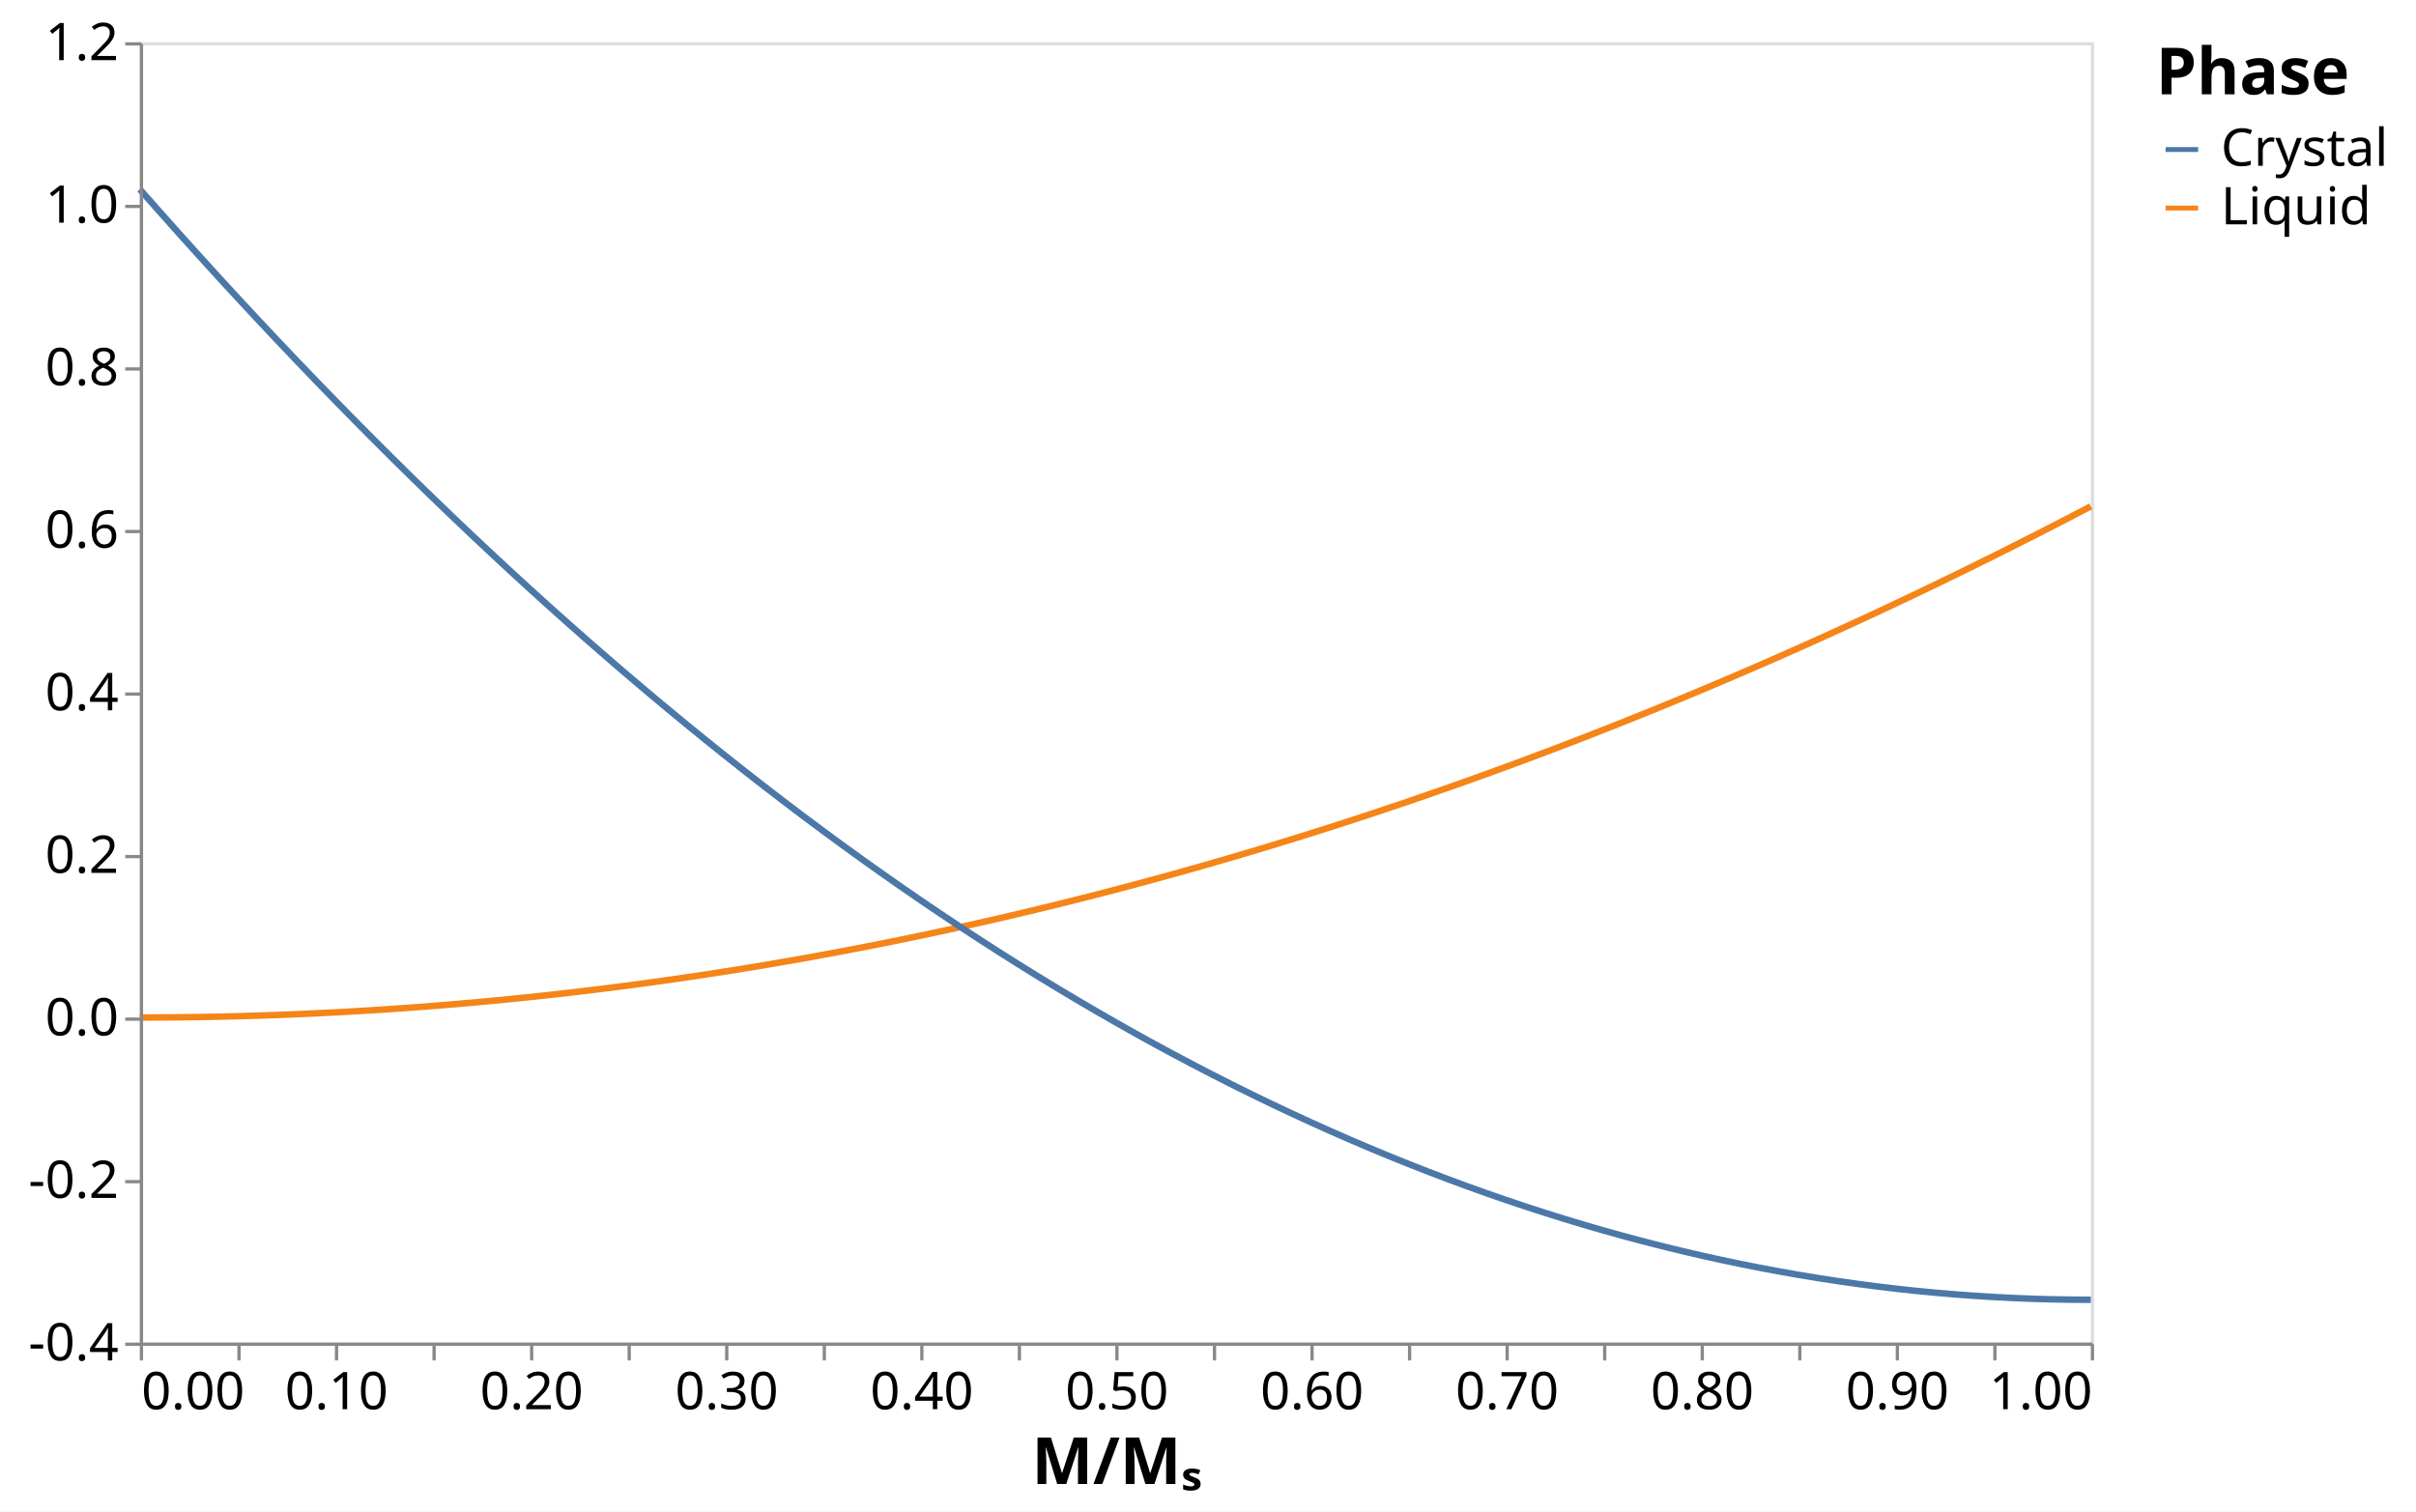
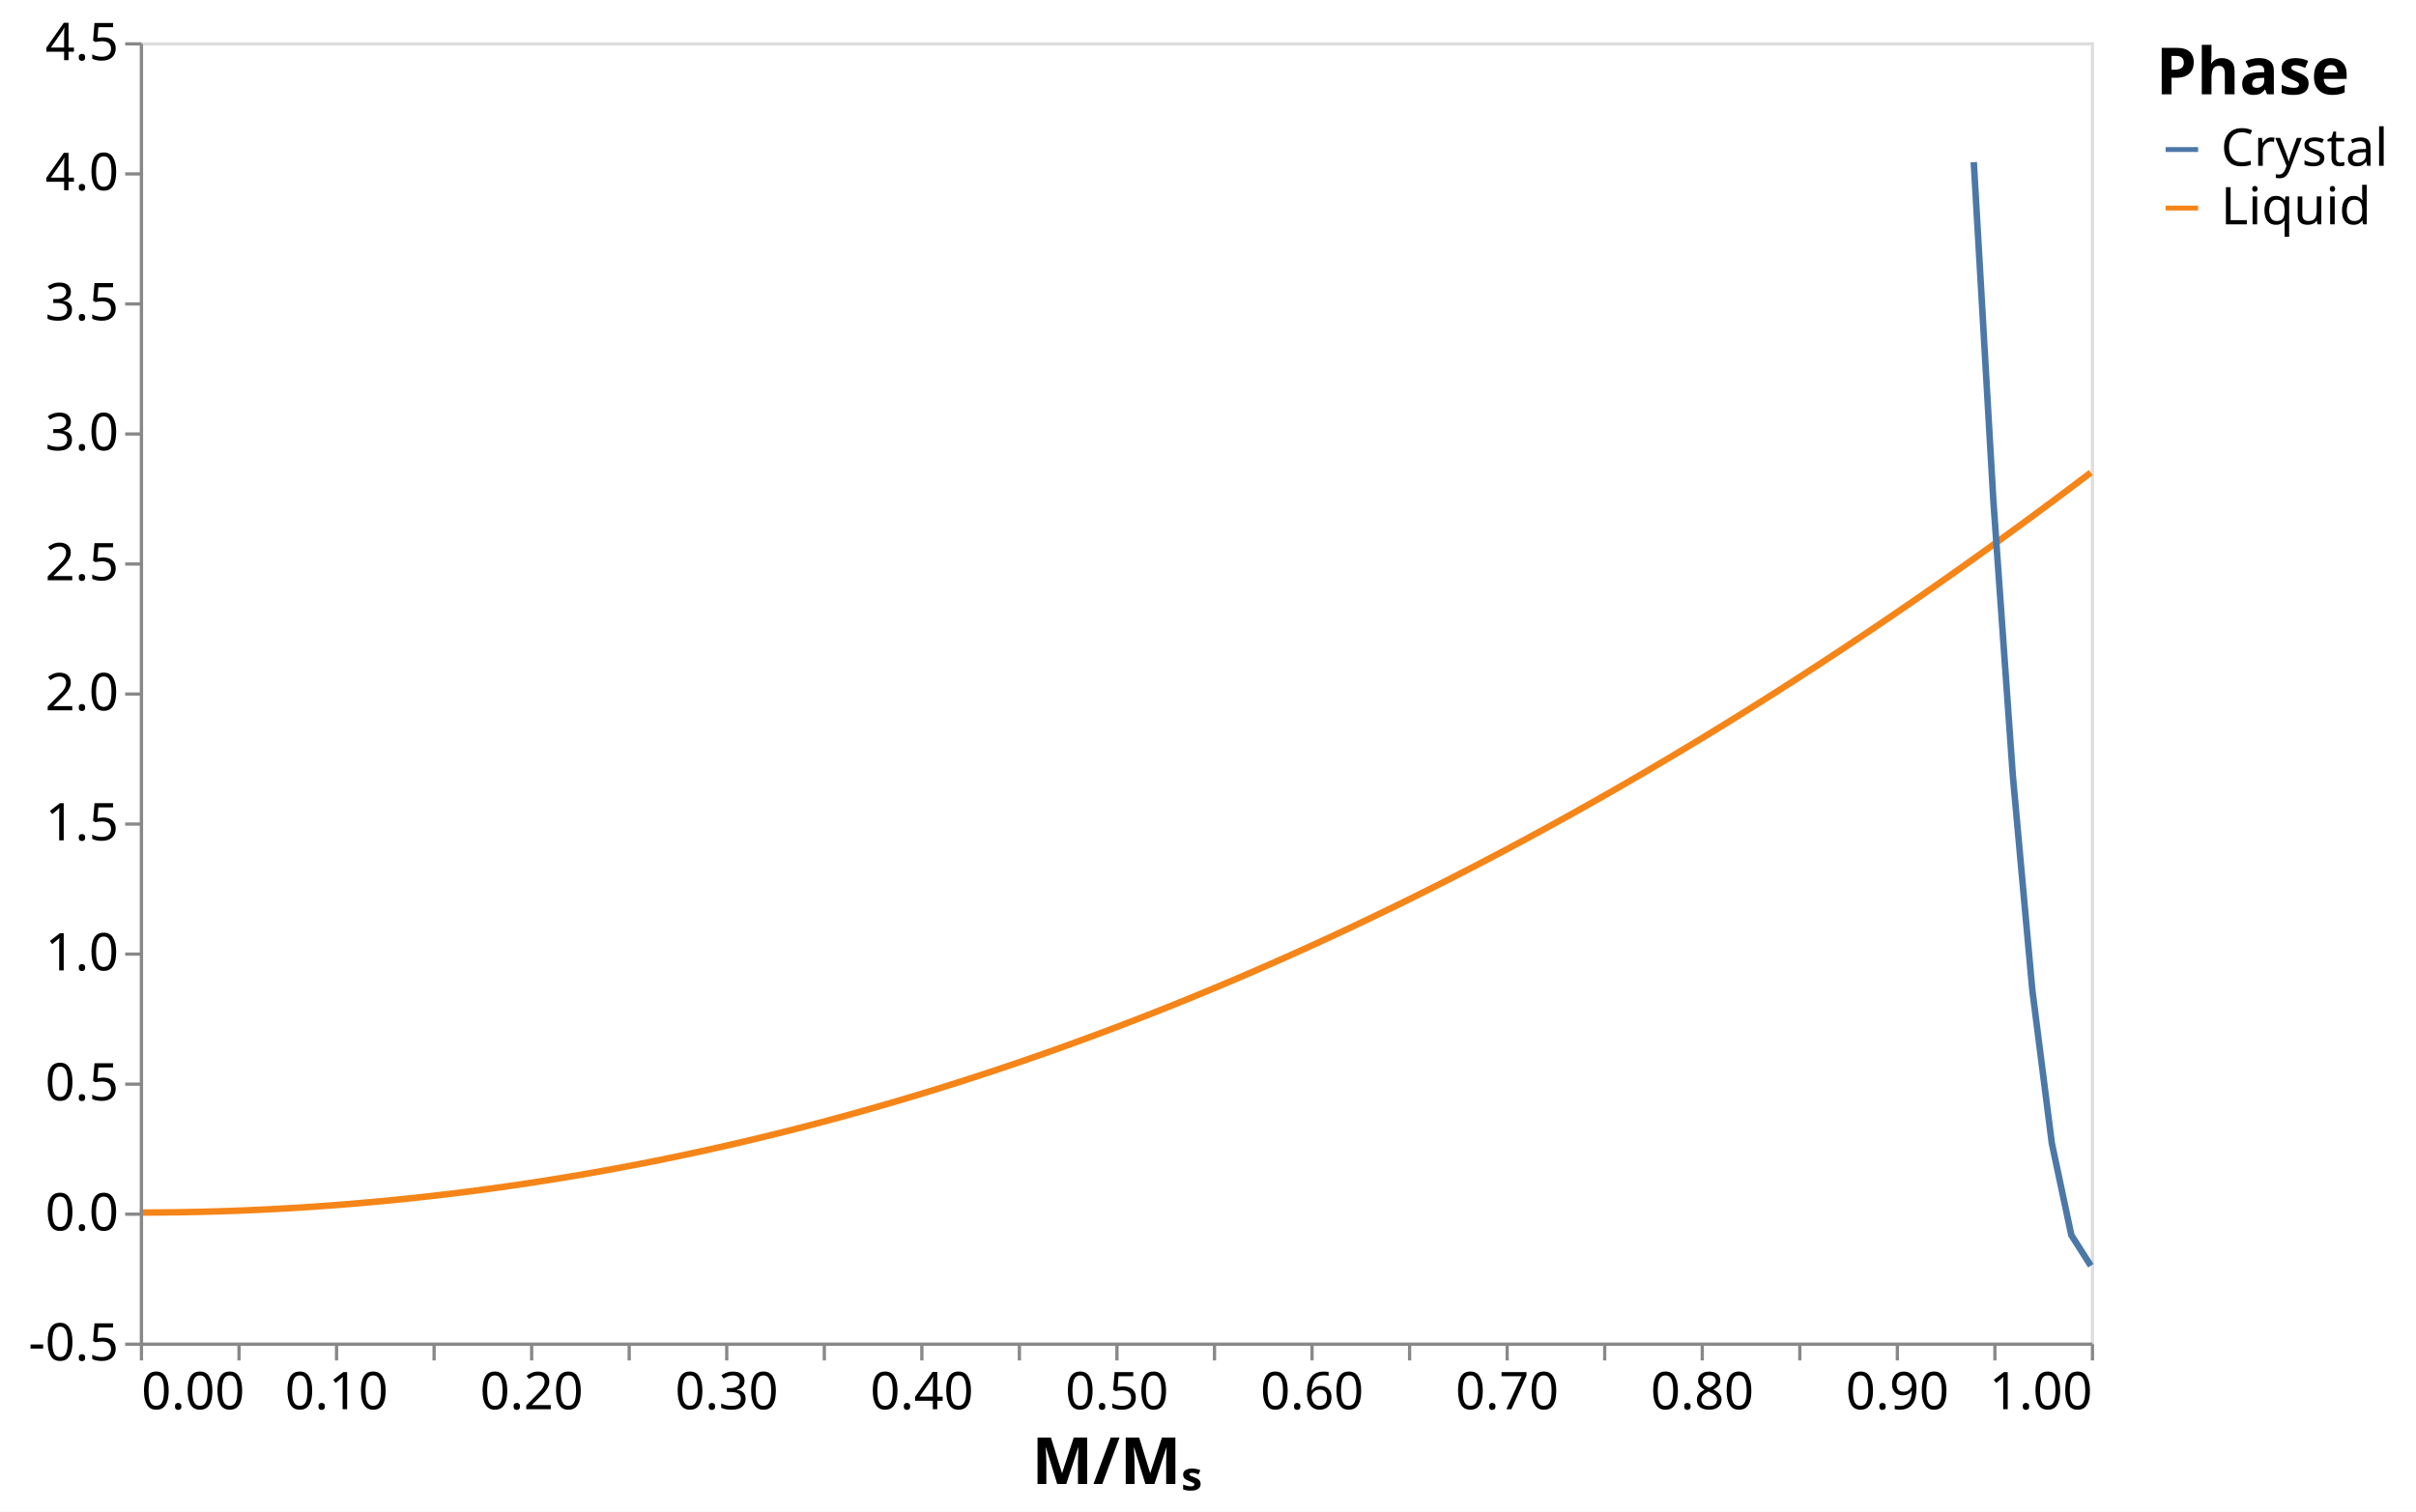
<svg xmlns="http://www.w3.org/2000/svg" class="marks" width="743" height="465" viewBox="0 0 743 465" version="1.1">
  <rect width="743" height="465" style="fill: white;" />
  <g transform="translate(43,13)">
    <g class="mark-group role-frame root">
      <g transform="translate(0,0)">
        <path class="background" d="M0.5,0.5h600v400h-600Z" style="fill: none; stroke: #ddd;" />
        <g>
          <g class="mark-group role-scope pathgroup">
            <g transform="translate(0,0)">
              <path class="background" d="M0,0h600v400h-600Z" style="fill: none;" />
              <g>
                <g class="mark-line role-mark marks">
-                   <path d="M600,142.759L594,145.889L588,148.986L582,152.052L576,155.087L570,158.09L564,161.062L558,164.003L552,166.912L546,169.789L540,172.635L534,175.45L528,178.233L522,180.985L516,183.705L510,186.394L504,189.051L498,191.677L492,194.271L486,196.834L480,199.366L474,201.866L468,204.335L462,206.772L456,209.178L450,211.552L444,213.895L438,216.207L432,218.486L426,220.735L420,222.952L414,225.138L408,227.292L402,229.415L396,231.506L390,233.566L384,235.594L378,237.591L372,239.557L366,241.491L360,243.393L354,245.265L348,247.104L342,248.913L336,250.689L330,252.435L324,254.149L318,255.831L312,257.482L306,259.102L300,260.69L294,262.247L288,263.772L282,265.266L276,266.728L270,268.159L264,269.558L258,270.926L252,272.263L246,273.568L240,274.842L234,276.084L228,277.294L222,278.474L216,279.622L210,280.738L204,281.823L198,282.877L192,283.899L186,284.889L180,285.848L174,286.776L168,287.672L162,288.537L156,289.371L150,290.172L144,290.943L138,291.682L132,292.39L126,293.066L120,293.71L114,294.324L108,294.905L102,295.456L96,295.975L90,296.462L84,296.918L78,297.343L72,297.736L66,298.097L60,298.428L54,298.726L48,298.994L42,299.23L36,299.434L30,299.607L24,299.748L18,299.858L12,299.937L6,299.984L0,300" style="fill: none; stroke: #f58518; stroke-width: 2;" />
+                   <path d="M600,132.375L594,136.905L588,141.389L582,145.828L576,150.221L570,154.569L564,158.871L558,163.127L552,167.338L546,171.504L540,175.624L534,179.698L528,183.727L522,187.711L516,191.649L510,195.541L504,199.388L498,203.189L492,206.945L486,210.655L480,214.32L474,217.939L468,221.513L462,225.041L456,228.524L450,231.961L444,235.353L438,238.699L432,241.999L426,245.254L420,248.464L414,251.628L408,254.746L402,257.819L396,260.847L390,263.829L384,266.765L378,269.656L372,272.501L366,275.301L360,278.055L354,280.764L348,283.427L342,286.045L336,288.617L330,291.143L324,293.625L318,296.06L312,298.45L306,300.795L300,303.094L294,305.347L288,307.555L282,309.718L276,311.835L270,313.906L264,315.932L258,317.912L252,319.847L246,321.736L240,323.58L234,325.378L228,327.131L222,328.838L216,330.5L210,332.116L204,333.687L198,335.212L192,336.691L186,338.125L180,339.514L174,340.857L168,342.154L162,343.406L156,344.613L150,345.773L144,346.889L138,347.959L132,348.983L126,349.962L120,350.895L114,351.783L108,352.625L102,353.422L96,354.173L90,354.878L84,355.539L78,356.153L72,356.722L66,357.246L60,357.724L54,358.156L48,358.543L42,358.885L36,359.181L30,359.431L24,359.636L18,359.795L12,359.909L6,359.977L0,360" style="fill: none; stroke: #f58518; stroke-width: 2;" />
                </g>
              </g>
            </g>
            <g transform="translate(0,0)">
              <path class="background" d="M0,0h600v400h-600Z" style="fill: none;" />
              <g>
                <g class="mark-line role-mark marks">
-                   <path d="M600,386.83L594,386.796L588,386.693L582,386.523L576,386.283L570,385.976L564,385.6L558,385.156L552,384.644L546,384.063L540,383.414L534,382.697L528,381.911L522,381.057L516,380.135L510,379.144L504,378.085L498,376.958L492,375.762L486,374.498L480,373.166L474,371.765L468,370.297L462,368.759L456,367.154L450,365.48L444,363.738L438,361.927L432,360.049L426,358.102L420,356.086L414,354.002L408,351.85L402,349.63L396,347.341L390,344.984L384,342.559L378,340.065L372,337.503L366,334.873L360,332.174L354,329.407L348,326.572L342,323.668L336,320.697L330,317.656L324,314.548L318,311.371L312,308.126L306,304.812L300,301.43L294,297.98L288,294.462L282,290.875L276,287.22L270,283.496L264,279.705L258,275.845L252,271.916L246,267.92L240,263.855L234,259.721L228,255.519L222,251.25L216,246.911L210,242.505L204,238.03L198,233.486L192,228.875L186,224.195L180,219.447L174,214.63L168,209.745L162,204.792L156,199.771L150,194.681L144,189.523L138,184.296L132,179.001L126,173.638L120,168.207L114,162.707L108,157.139L102,151.503L96,145.798L90,140.025L84,134.184L78,128.274L72,122.296L66,116.25L60,110.135L54,103.952L48,97.701L42,91.381L36,84.993L30,78.537L24,72.013L18,65.42L12,58.759L6,52.029L0,45.231" style="fill: none; stroke: #4c78a8; stroke-width: 2;" />
+                   <path d="M600,376.367L594,366.937L588,338.645L582,291.493L576,225.48L570,140.607L564,36.872" style="fill: none; stroke: #4c78a8; stroke-width: 2;" />
                </g>
              </g>
            </g>
          </g>
          <g class="mark-group role-legend">
            <g transform="translate(620,0)">
              <path class="background" d="M0,0h75v59h-75Z" style="pointer-events: none; fill: none;" />
              <g>
                <g class="mark-group role-legend-entry">
                  <g transform="translate(0,25)">
                    <path class="background" d="M0,0h0v0h0Z" style="pointer-events: none; fill: none;" />
                    <g>
                      <g class="mark-group role-scope">
                        <g transform="translate(0,0)">
                          <path class="background" d="M0,0h75v16h-75Z" style="pointer-events: none; fill: none; opacity: 1;" />
                          <g>
                            <g class="mark-symbol role-legend-symbol" style="pointer-events: none;">
                              <path transform="translate(8,8)" d="M-5,0L5,0" style="fill: none; stroke: #4c78a8; stroke-width: 1.5; opacity: 1;" />
                            </g>
                            <g class="mark-text role-legend-label" style="pointer-events: none;">
                              <text text-anchor="start" transform="translate(20,13)" style="font-family: sans-serif; font-size: 16px; fill: #000; opacity: 1;">Crystal</text>
                            </g>
                          </g>
                        </g>
                        <g transform="translate(0,18)">
                          <path class="background" d="M0,0h75v16h-75Z" style="pointer-events: none; fill: none; opacity: 1;" />
                          <g>
                            <g class="mark-symbol role-legend-symbol" style="pointer-events: none;">
                              <path transform="translate(8,8)" d="M-5,0L5,0" style="fill: none; stroke: #f58518; stroke-width: 1.5; opacity: 1;" />
                            </g>
                            <g class="mark-text role-legend-label" style="pointer-events: none;">
                              <text text-anchor="start" transform="translate(20,13)" style="font-family: sans-serif; font-size: 16px; fill: #000; opacity: 1;">Liquid</text>
                            </g>
                          </g>
                        </g>
                      </g>
                    </g>
                  </g>
                </g>
                <g class="mark-text role-legend-title" style="pointer-events: none;">
                  <text text-anchor="start" transform="translate(0,16)" style="font-family: sans-serif; font-size: 20px; font-weight: bold; fill: #000; opacity: 1;">Phase</text>
                </g>
              </g>
            </g>
          </g>
          <g class="mark-group role-axis">
            <g transform="translate(0.5,400.5)">
              <path class="background" d="M0,0h0v0h0Z" style="pointer-events: none; fill: none;" />
              <g>
                <g class="mark-rule role-axis-tick" style="pointer-events: none;">
                  <line transform="translate(0,0)" x2="0" y2="5" style="fill: none; stroke: #888; stroke-width: 1; opacity: 1;" />
                  <line transform="translate(30,0)" x2="0" y2="5" style="fill: none; stroke: #888; stroke-width: 1; opacity: 1;" />
                  <line transform="translate(60,0)" x2="0" y2="5" style="fill: none; stroke: #888; stroke-width: 1; opacity: 1;" />
                  <line transform="translate(90,0)" x2="0" y2="5" style="fill: none; stroke: #888; stroke-width: 1; opacity: 1;" />
                  <line transform="translate(120,0)" x2="0" y2="5" style="fill: none; stroke: #888; stroke-width: 1; opacity: 1;" />
                  <line transform="translate(150,0)" x2="0" y2="5" style="fill: none; stroke: #888; stroke-width: 1; opacity: 1;" />
                  <line transform="translate(180,0)" x2="0" y2="5" style="fill: none; stroke: #888; stroke-width: 1; opacity: 1;" />
                  <line transform="translate(210,0)" x2="0" y2="5" style="fill: none; stroke: #888; stroke-width: 1; opacity: 1;" />
                  <line transform="translate(240,0)" x2="0" y2="5" style="fill: none; stroke: #888; stroke-width: 1; opacity: 1;" />
                  <line transform="translate(270,0)" x2="0" y2="5" style="fill: none; stroke: #888; stroke-width: 1; opacity: 1;" />
                  <line transform="translate(300,0)" x2="0" y2="5" style="fill: none; stroke: #888; stroke-width: 1; opacity: 1;" />
                  <line transform="translate(330,0)" x2="0" y2="5" style="fill: none; stroke: #888; stroke-width: 1; opacity: 1;" />
                  <line transform="translate(360,0)" x2="0" y2="5" style="fill: none; stroke: #888; stroke-width: 1; opacity: 1;" />
                  <line transform="translate(390,0)" x2="0" y2="5" style="fill: none; stroke: #888; stroke-width: 1; opacity: 1;" />
                  <line transform="translate(420,0)" x2="0" y2="5" style="fill: none; stroke: #888; stroke-width: 1; opacity: 1;" />
                  <line transform="translate(450,0)" x2="0" y2="5" style="fill: none; stroke: #888; stroke-width: 1; opacity: 1;" />
                  <line transform="translate(480,0)" x2="0" y2="5" style="fill: none; stroke: #888; stroke-width: 1; opacity: 1;" />
                  <line transform="translate(510,0)" x2="0" y2="5" style="fill: none; stroke: #888; stroke-width: 1; opacity: 1;" />
                  <line transform="translate(540,0)" x2="0" y2="5" style="fill: none; stroke: #888; stroke-width: 1; opacity: 1;" />
                  <line transform="translate(570,0)" x2="0" y2="5" style="fill: none; stroke: #888; stroke-width: 1; opacity: 1;" />
                  <line transform="translate(600,0)" x2="0" y2="5" style="fill: none; stroke: #888; stroke-width: 1; opacity: 1;" />
                </g>
                <g class="mark-text role-axis-label" style="pointer-events: none;">
                  <text text-anchor="start" transform="translate(0,20)" style="font-family: sans-serif; font-size: 16px; fill: #000; opacity: 1;">0.00</text>
                  <text text-anchor="middle" transform="translate(30,20)" style="font-family: sans-serif; font-size: 16px; fill: #000; opacity: 0;">0.05</text>
                  <text text-anchor="middle" transform="translate(60,20)" style="font-family: sans-serif; font-size: 16px; fill: #000; opacity: 1;">0.10</text>
                  <text text-anchor="middle" transform="translate(90,20)" style="font-family: sans-serif; font-size: 16px; fill: #000; opacity: 0;">0.15</text>
                  <text text-anchor="middle" transform="translate(120,20)" style="font-family: sans-serif; font-size: 16px; fill: #000; opacity: 1;">0.20</text>
                  <text text-anchor="middle" transform="translate(150,20)" style="font-family: sans-serif; font-size: 16px; fill: #000; opacity: 0;">0.25</text>
                  <text text-anchor="middle" transform="translate(180,20)" style="font-family: sans-serif; font-size: 16px; fill: #000; opacity: 1;">0.30</text>
                  <text text-anchor="middle" transform="translate(210,20)" style="font-family: sans-serif; font-size: 16px; fill: #000; opacity: 0;">0.35</text>
                  <text text-anchor="middle" transform="translate(240,20)" style="font-family: sans-serif; font-size: 16px; fill: #000; opacity: 1;">0.40</text>
                  <text text-anchor="middle" transform="translate(270,20)" style="font-family: sans-serif; font-size: 16px; fill: #000; opacity: 0;">0.45</text>
                  <text text-anchor="middle" transform="translate(300,20)" style="font-family: sans-serif; font-size: 16px; fill: #000; opacity: 1;">0.50</text>
                  <text text-anchor="middle" transform="translate(330,20)" style="font-family: sans-serif; font-size: 16px; fill: #000; opacity: 0;">0.55</text>
                  <text text-anchor="middle" transform="translate(360,20)" style="font-family: sans-serif; font-size: 16px; fill: #000; opacity: 1;">0.60</text>
                  <text text-anchor="middle" transform="translate(390,20)" style="font-family: sans-serif; font-size: 16px; fill: #000; opacity: 0;">0.65</text>
                  <text text-anchor="middle" transform="translate(420,20)" style="font-family: sans-serif; font-size: 16px; fill: #000; opacity: 1;">0.70</text>
                  <text text-anchor="middle" transform="translate(450,20)" style="font-family: sans-serif; font-size: 16px; fill: #000; opacity: 0;">0.75</text>
                  <text text-anchor="middle" transform="translate(480,20)" style="font-family: sans-serif; font-size: 16px; fill: #000; opacity: 1;">0.80</text>
                  <text text-anchor="middle" transform="translate(510,20)" style="font-family: sans-serif; font-size: 16px; fill: #000; opacity: 0;">0.85</text>
                  <text text-anchor="middle" transform="translate(540,20)" style="font-family: sans-serif; font-size: 16px; fill: #000; opacity: 1;">0.90</text>
                  <text text-anchor="middle" transform="translate(570,20)" style="font-family: sans-serif; font-size: 16px; fill: #000; opacity: 0;">0.95</text>
                  <text text-anchor="end" transform="translate(600,20)" style="font-family: sans-serif; font-size: 16px; fill: #000; opacity: 1;">1.00</text>
                </g>
                <g class="mark-rule role-axis-domain" style="pointer-events: none;">
                  <line transform="translate(0,0)" x2="600" y2="0" style="fill: none; stroke: #888; stroke-width: 1; opacity: 1;" />
                </g>
                <g class="mark-text role-axis-title" style="pointer-events: none;">
                  <text text-anchor="middle" transform="translate(300,43)" style="font-family: sans-serif; font-size: 20px; font-weight: bold; fill: #000; opacity: 1;">M/Mₛ</text>
                </g>
              </g>
            </g>
          </g>
          <g class="mark-group role-axis">
            <g transform="translate(0.5,0.5)">
              <path class="background" d="M0,0h0v0h0Z" style="pointer-events: none; fill: none;" />
              <g>
                <g class="mark-rule role-axis-tick" style="pointer-events: none;">
                  <line transform="translate(0,400)" x2="-5" y2="0" style="fill: none; stroke: #888; stroke-width: 1; opacity: 1;" />
-                   <line transform="translate(0,350)" x2="-5" y2="0" style="fill: none; stroke: #888; stroke-width: 1; opacity: 1;" />
-                   <line transform="translate(0,300)" x2="-5" y2="0" style="fill: none; stroke: #888; stroke-width: 1; opacity: 1;" />
-                   <line transform="translate(0,250)" x2="-5" y2="0" style="fill: none; stroke: #888; stroke-width: 1; opacity: 1;" />
+                   <line transform="translate(0,360)" x2="-5" y2="0" style="fill: none; stroke: #888; stroke-width: 1; opacity: 1;" />
+                   <line transform="translate(0,320)" x2="-5" y2="0" style="fill: none; stroke: #888; stroke-width: 1; opacity: 1;" />
+                   <line transform="translate(0,280)" x2="-5" y2="0" style="fill: none; stroke: #888; stroke-width: 1; opacity: 1;" />
+                   <line transform="translate(0,240)" x2="-5" y2="0" style="fill: none; stroke: #888; stroke-width: 1; opacity: 1;" />
                  <line transform="translate(0,200)" x2="-5" y2="0" style="fill: none; stroke: #888; stroke-width: 1; opacity: 1;" />
-                   <line transform="translate(0,150)" x2="-5" y2="0" style="fill: none; stroke: #888; stroke-width: 1; opacity: 1;" />
-                   <line transform="translate(0,100)" x2="-5" y2="0" style="fill: none; stroke: #888; stroke-width: 1; opacity: 1;" />
-                   <line transform="translate(0,50)" x2="-5" y2="0" style="fill: none; stroke: #888; stroke-width: 1; opacity: 1;" />
+                   <line transform="translate(0,160)" x2="-5" y2="0" style="fill: none; stroke: #888; stroke-width: 1; opacity: 1;" />
+                   <line transform="translate(0,120)" x2="-5" y2="0" style="fill: none; stroke: #888; stroke-width: 1; opacity: 1;" />
+                   <line transform="translate(0,80)" x2="-5" y2="0" style="fill: none; stroke: #888; stroke-width: 1; opacity: 1;" />
+                   <line transform="translate(0,40)" x2="-5" y2="0" style="fill: none; stroke: #888; stroke-width: 1; opacity: 1;" />
                  <line transform="translate(0,0)" x2="-5" y2="0" style="fill: none; stroke: #888; stroke-width: 1; opacity: 1;" />
                </g>
                <g class="mark-text role-axis-label" style="pointer-events: none;">
-                   <text text-anchor="end" transform="translate(-7,405)" style="font-family: sans-serif; font-size: 16px; fill: #000; opacity: 1;">-0.4</text>
-                   <text text-anchor="end" transform="translate(-7,355)" style="font-family: sans-serif; font-size: 16px; fill: #000; opacity: 1;">-0.2</text>
-                   <text text-anchor="end" transform="translate(-7,305)" style="font-family: sans-serif; font-size: 16px; fill: #000; opacity: 1;">0.0</text>
-                   <text text-anchor="end" transform="translate(-7,255)" style="font-family: sans-serif; font-size: 16px; fill: #000; opacity: 1;">0.2</text>
-                   <text text-anchor="end" transform="translate(-7,205)" style="font-family: sans-serif; font-size: 16px; fill: #000; opacity: 1;">0.4</text>
-                   <text text-anchor="end" transform="translate(-7,155)" style="font-family: sans-serif; font-size: 16px; fill: #000; opacity: 1;">0.6</text>
-                   <text text-anchor="end" transform="translate(-7,105)" style="font-family: sans-serif; font-size: 16px; fill: #000; opacity: 1;">0.8</text>
-                   <text text-anchor="end" transform="translate(-7,55)" style="font-family: sans-serif; font-size: 16px; fill: #000; opacity: 1;">1.0</text>
-                   <text text-anchor="end" transform="translate(-7,5)" style="font-family: sans-serif; font-size: 16px; fill: #000; opacity: 1;">1.2</text>
+                   <text text-anchor="end" transform="translate(-7,405)" style="font-family: sans-serif; font-size: 16px; fill: #000; opacity: 1;">-0.5</text>
+                   <text text-anchor="end" transform="translate(-7,365)" style="font-family: sans-serif; font-size: 16px; fill: #000; opacity: 1;">0.0</text>
+                   <text text-anchor="end" transform="translate(-7,325)" style="font-family: sans-serif; font-size: 16px; fill: #000; opacity: 1;">0.5</text>
+                   <text text-anchor="end" transform="translate(-7,285)" style="font-family: sans-serif; font-size: 16px; fill: #000; opacity: 1;">1.0</text>
+                   <text text-anchor="end" transform="translate(-7,245)" style="font-family: sans-serif; font-size: 16px; fill: #000; opacity: 1;">1.5</text>
+                   <text text-anchor="end" transform="translate(-7,205)" style="font-family: sans-serif; font-size: 16px; fill: #000; opacity: 1;">2.0</text>
+                   <text text-anchor="end" transform="translate(-7,165)" style="font-family: sans-serif; font-size: 16px; fill: #000; opacity: 1;">2.5</text>
+                   <text text-anchor="end" transform="translate(-7,125)" style="font-family: sans-serif; font-size: 16px; fill: #000; opacity: 1;">3.0</text>
+                   <text text-anchor="end" transform="translate(-7,85)" style="font-family: sans-serif; font-size: 16px; fill: #000; opacity: 1;">3.5</text>
+                   <text text-anchor="end" transform="translate(-7,45)" style="font-family: sans-serif; font-size: 16px; fill: #000; opacity: 1;">4.0</text>
+                   <text text-anchor="end" transform="translate(-7,5)" style="font-family: sans-serif; font-size: 16px; fill: #000; opacity: 1;">4.5</text>
                </g>
                <g class="mark-rule role-axis-domain" style="pointer-events: none;">
                  <line transform="translate(0,400)" x2="0" y2="-400" style="fill: none; stroke: #888; stroke-width: 1; opacity: 1;" />
                </g>
              </g>
            </g>
          </g>
        </g>
      </g>
    </g>
  </g>
</svg>
